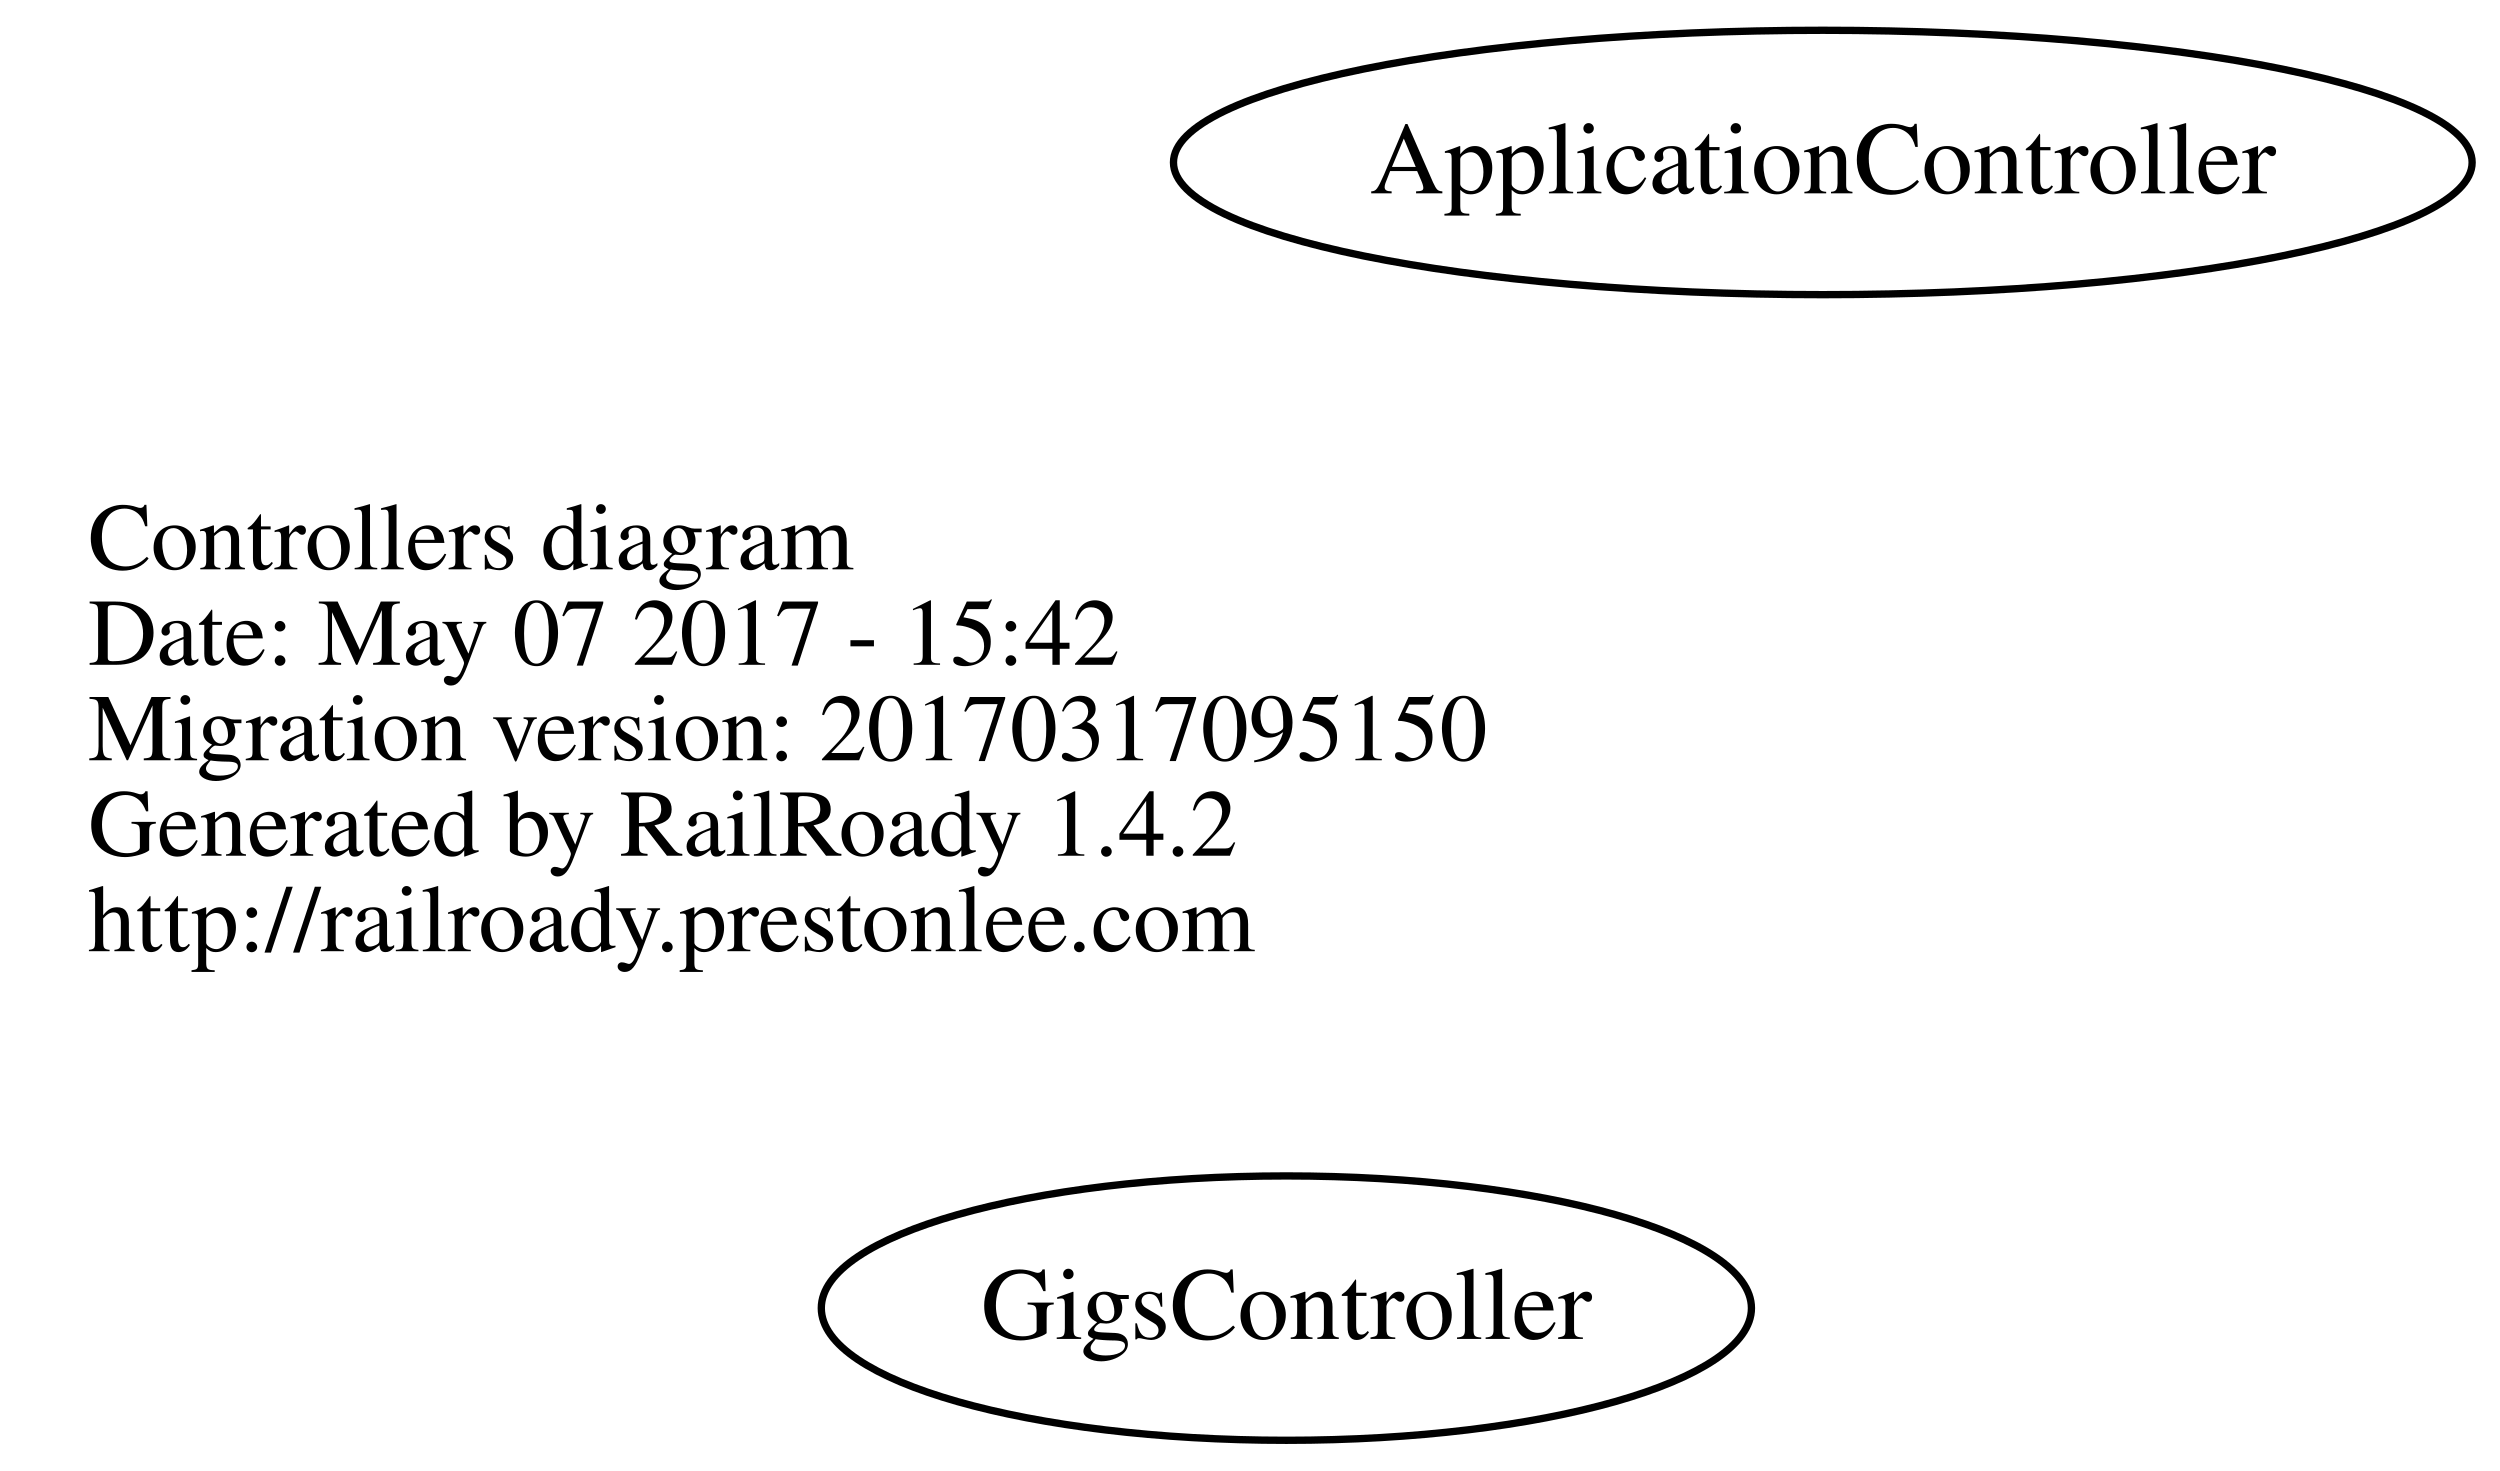
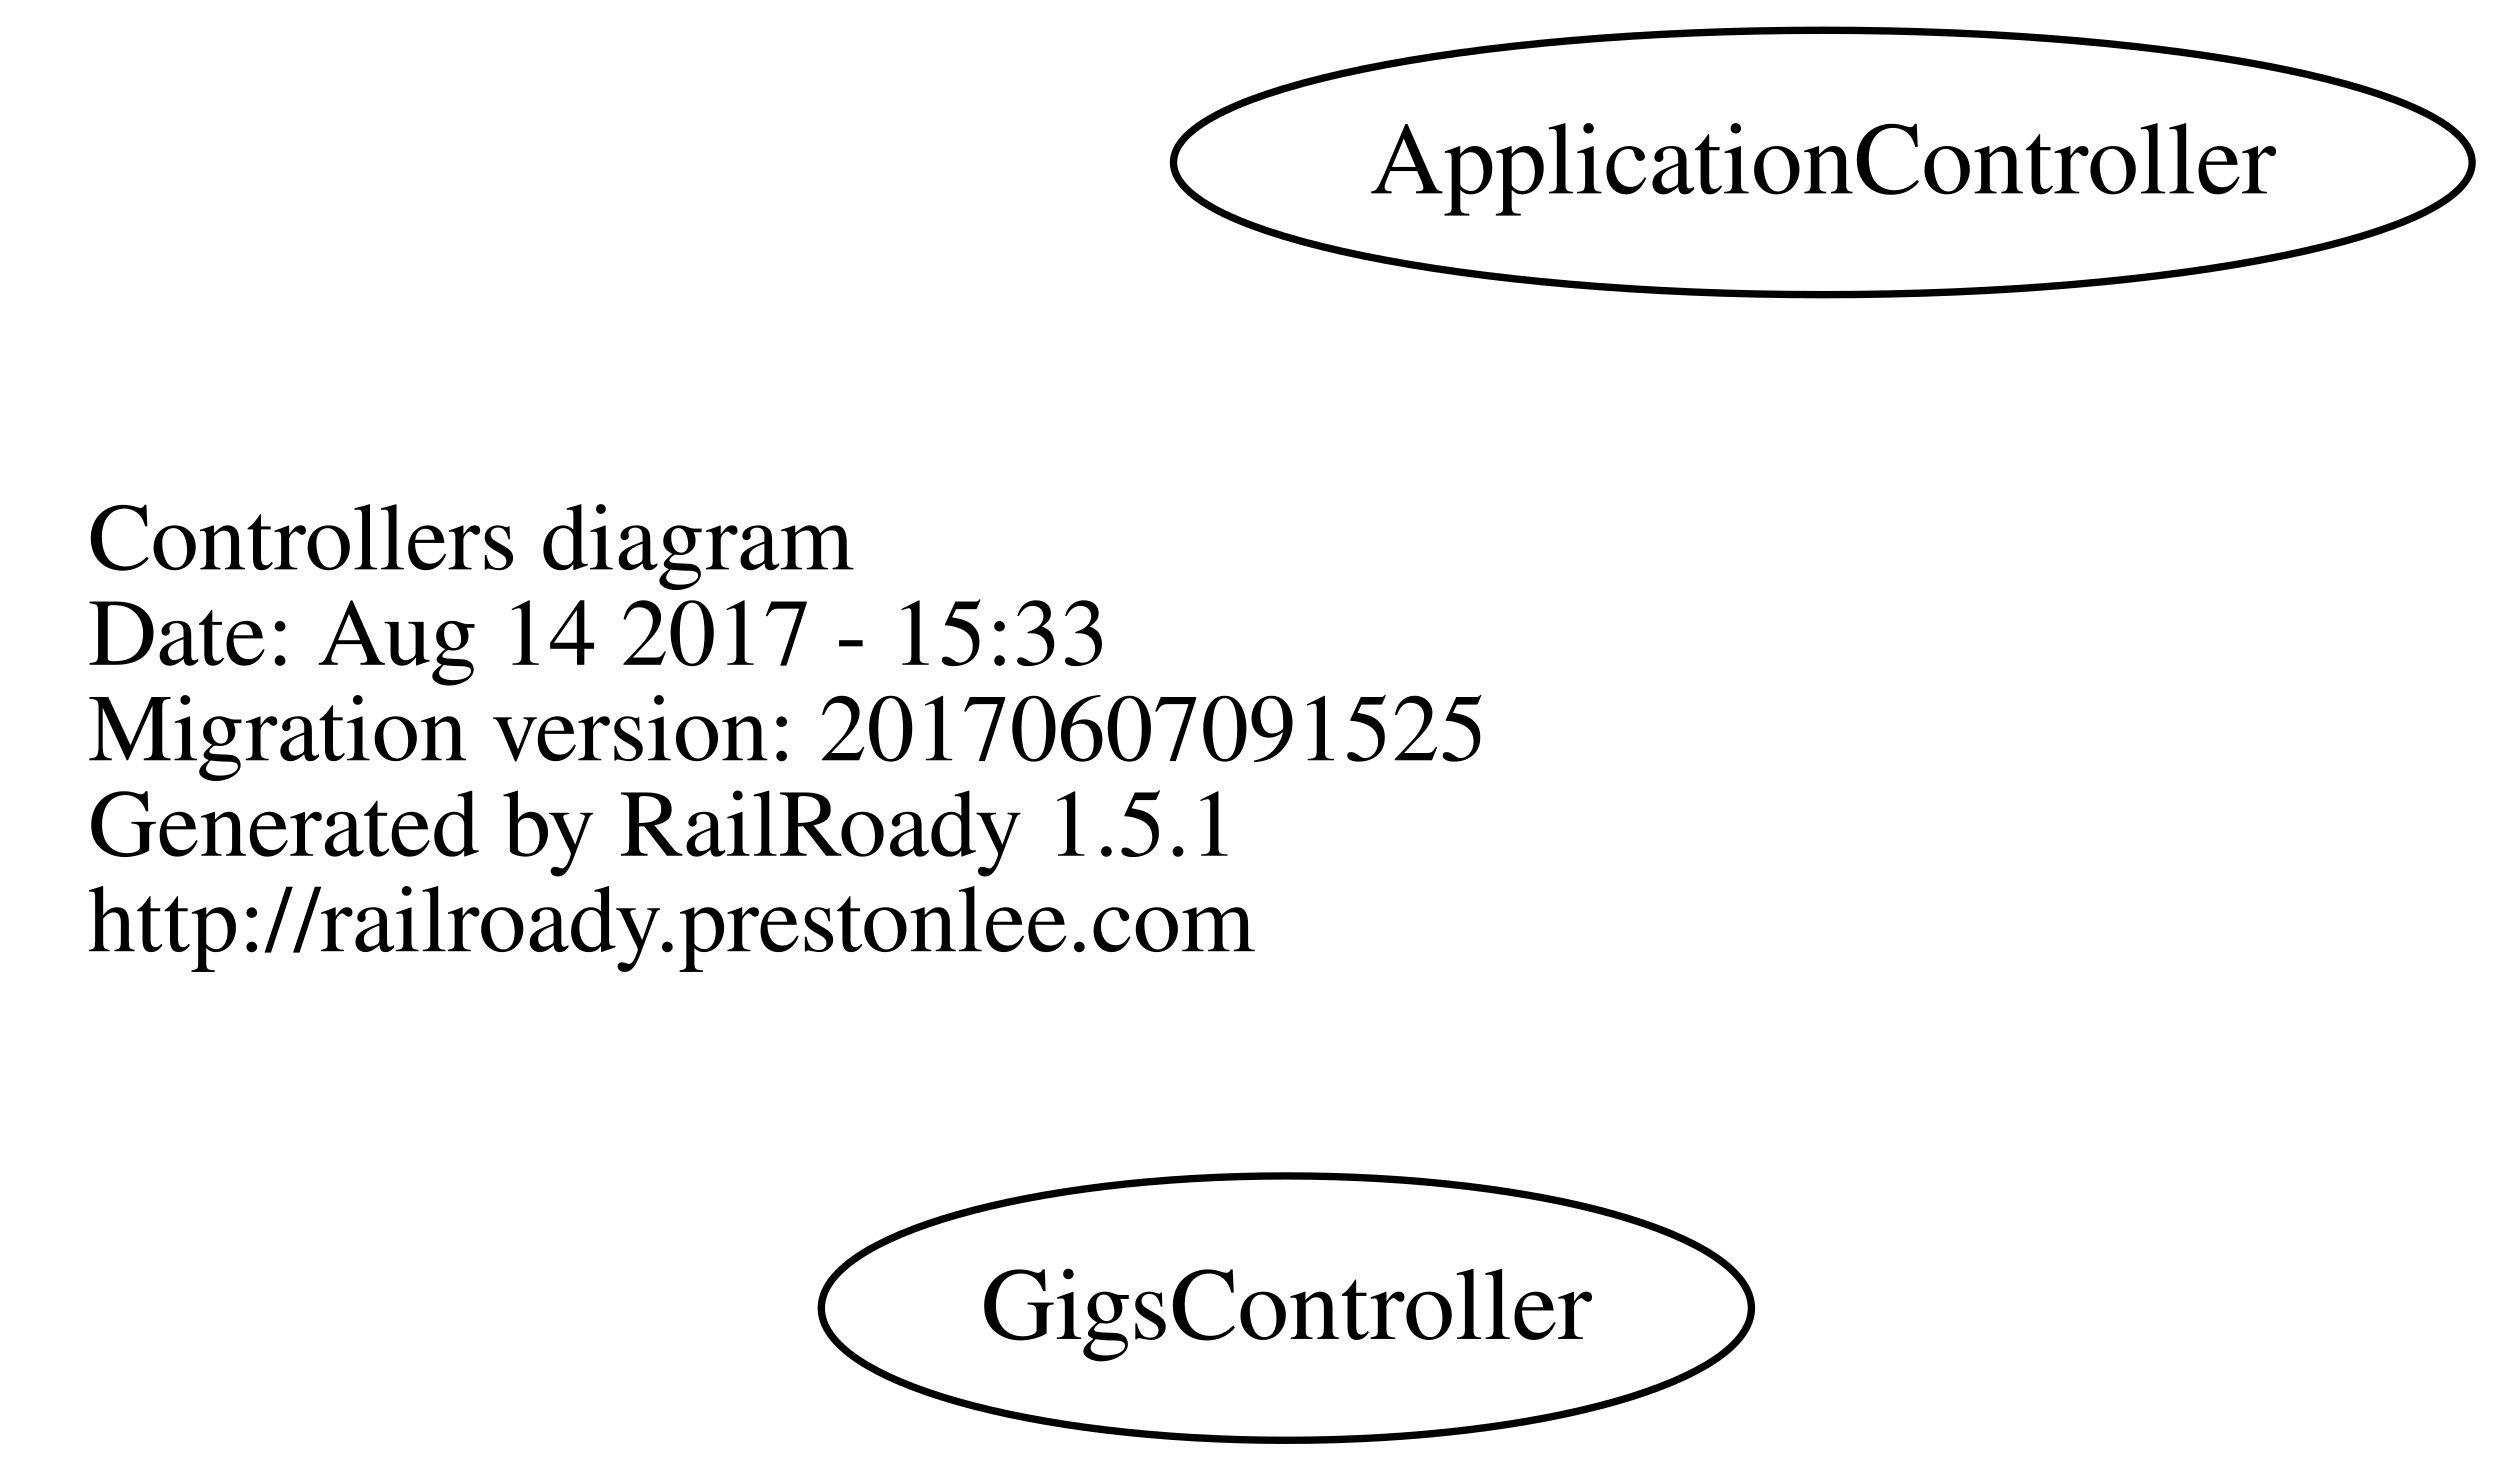
<svg xmlns="http://www.w3.org/2000/svg" width="340pt" height="200pt" viewBox="0.00 0.00 340.42 200.00">
  <g id="graph0" class="graph" transform="scale(1 1) rotate(0) translate(4 196)">
    <polygon fill="none" stroke="none" points="-4,4 -4,-196 336.417,-196 336.417,4 -4,4" />
    <g id="node1" class="node">
      <text text-anchor="start" x="8" y="-118.6" font-family="Times,serif" font-size="13.00">Controllers diagram</text>
-       <text text-anchor="start" x="8" y="-105.6" font-family="Times,serif" font-size="13.00">Date: May 07 2017 - 15:42</text>
-       <text text-anchor="start" x="8" y="-92.6" font-family="Times,serif" font-size="13.00">Migration version: 20170317095150</text>
-       <text text-anchor="start" x="8" y="-79.6" font-family="Times,serif" font-size="13.00">Generated by RailRoady 1.4.2</text>
+       <text text-anchor="start" x="8" y="-105.6" font-family="Times,serif" font-size="13.00">Date: Aug 14 2017 - 15:33</text>
+       <text text-anchor="start" x="8" y="-92.6" font-family="Times,serif" font-size="13.00">Migration version: 20170607091525</text>
+       <text text-anchor="start" x="8" y="-79.6" font-family="Times,serif" font-size="13.00">Generated by RailRoady 1.5.1</text>
      <text text-anchor="start" x="8" y="-66.6" font-family="Times,serif" font-size="13.00">http://railroady.prestonlee.com</text>
    </g>
    <g id="node2" class="node">
      <ellipse fill="none" stroke="black" cx="244.208" cy="-174" rx="88.417" ry="18" />
      <text text-anchor="middle" x="244.208" y="-169.8" font-family="Times,serif" font-size="14.00">ApplicationController</text>
    </g>
    <g id="node3" class="node">
      <ellipse fill="none" stroke="black" cx="171.163" cy="-18" rx="63.327" ry="18" />
      <text text-anchor="middle" x="171.163" y="-13.8" font-family="Times,serif" font-size="14.00">GigsController</text>
    </g>
  </g>
</svg>
